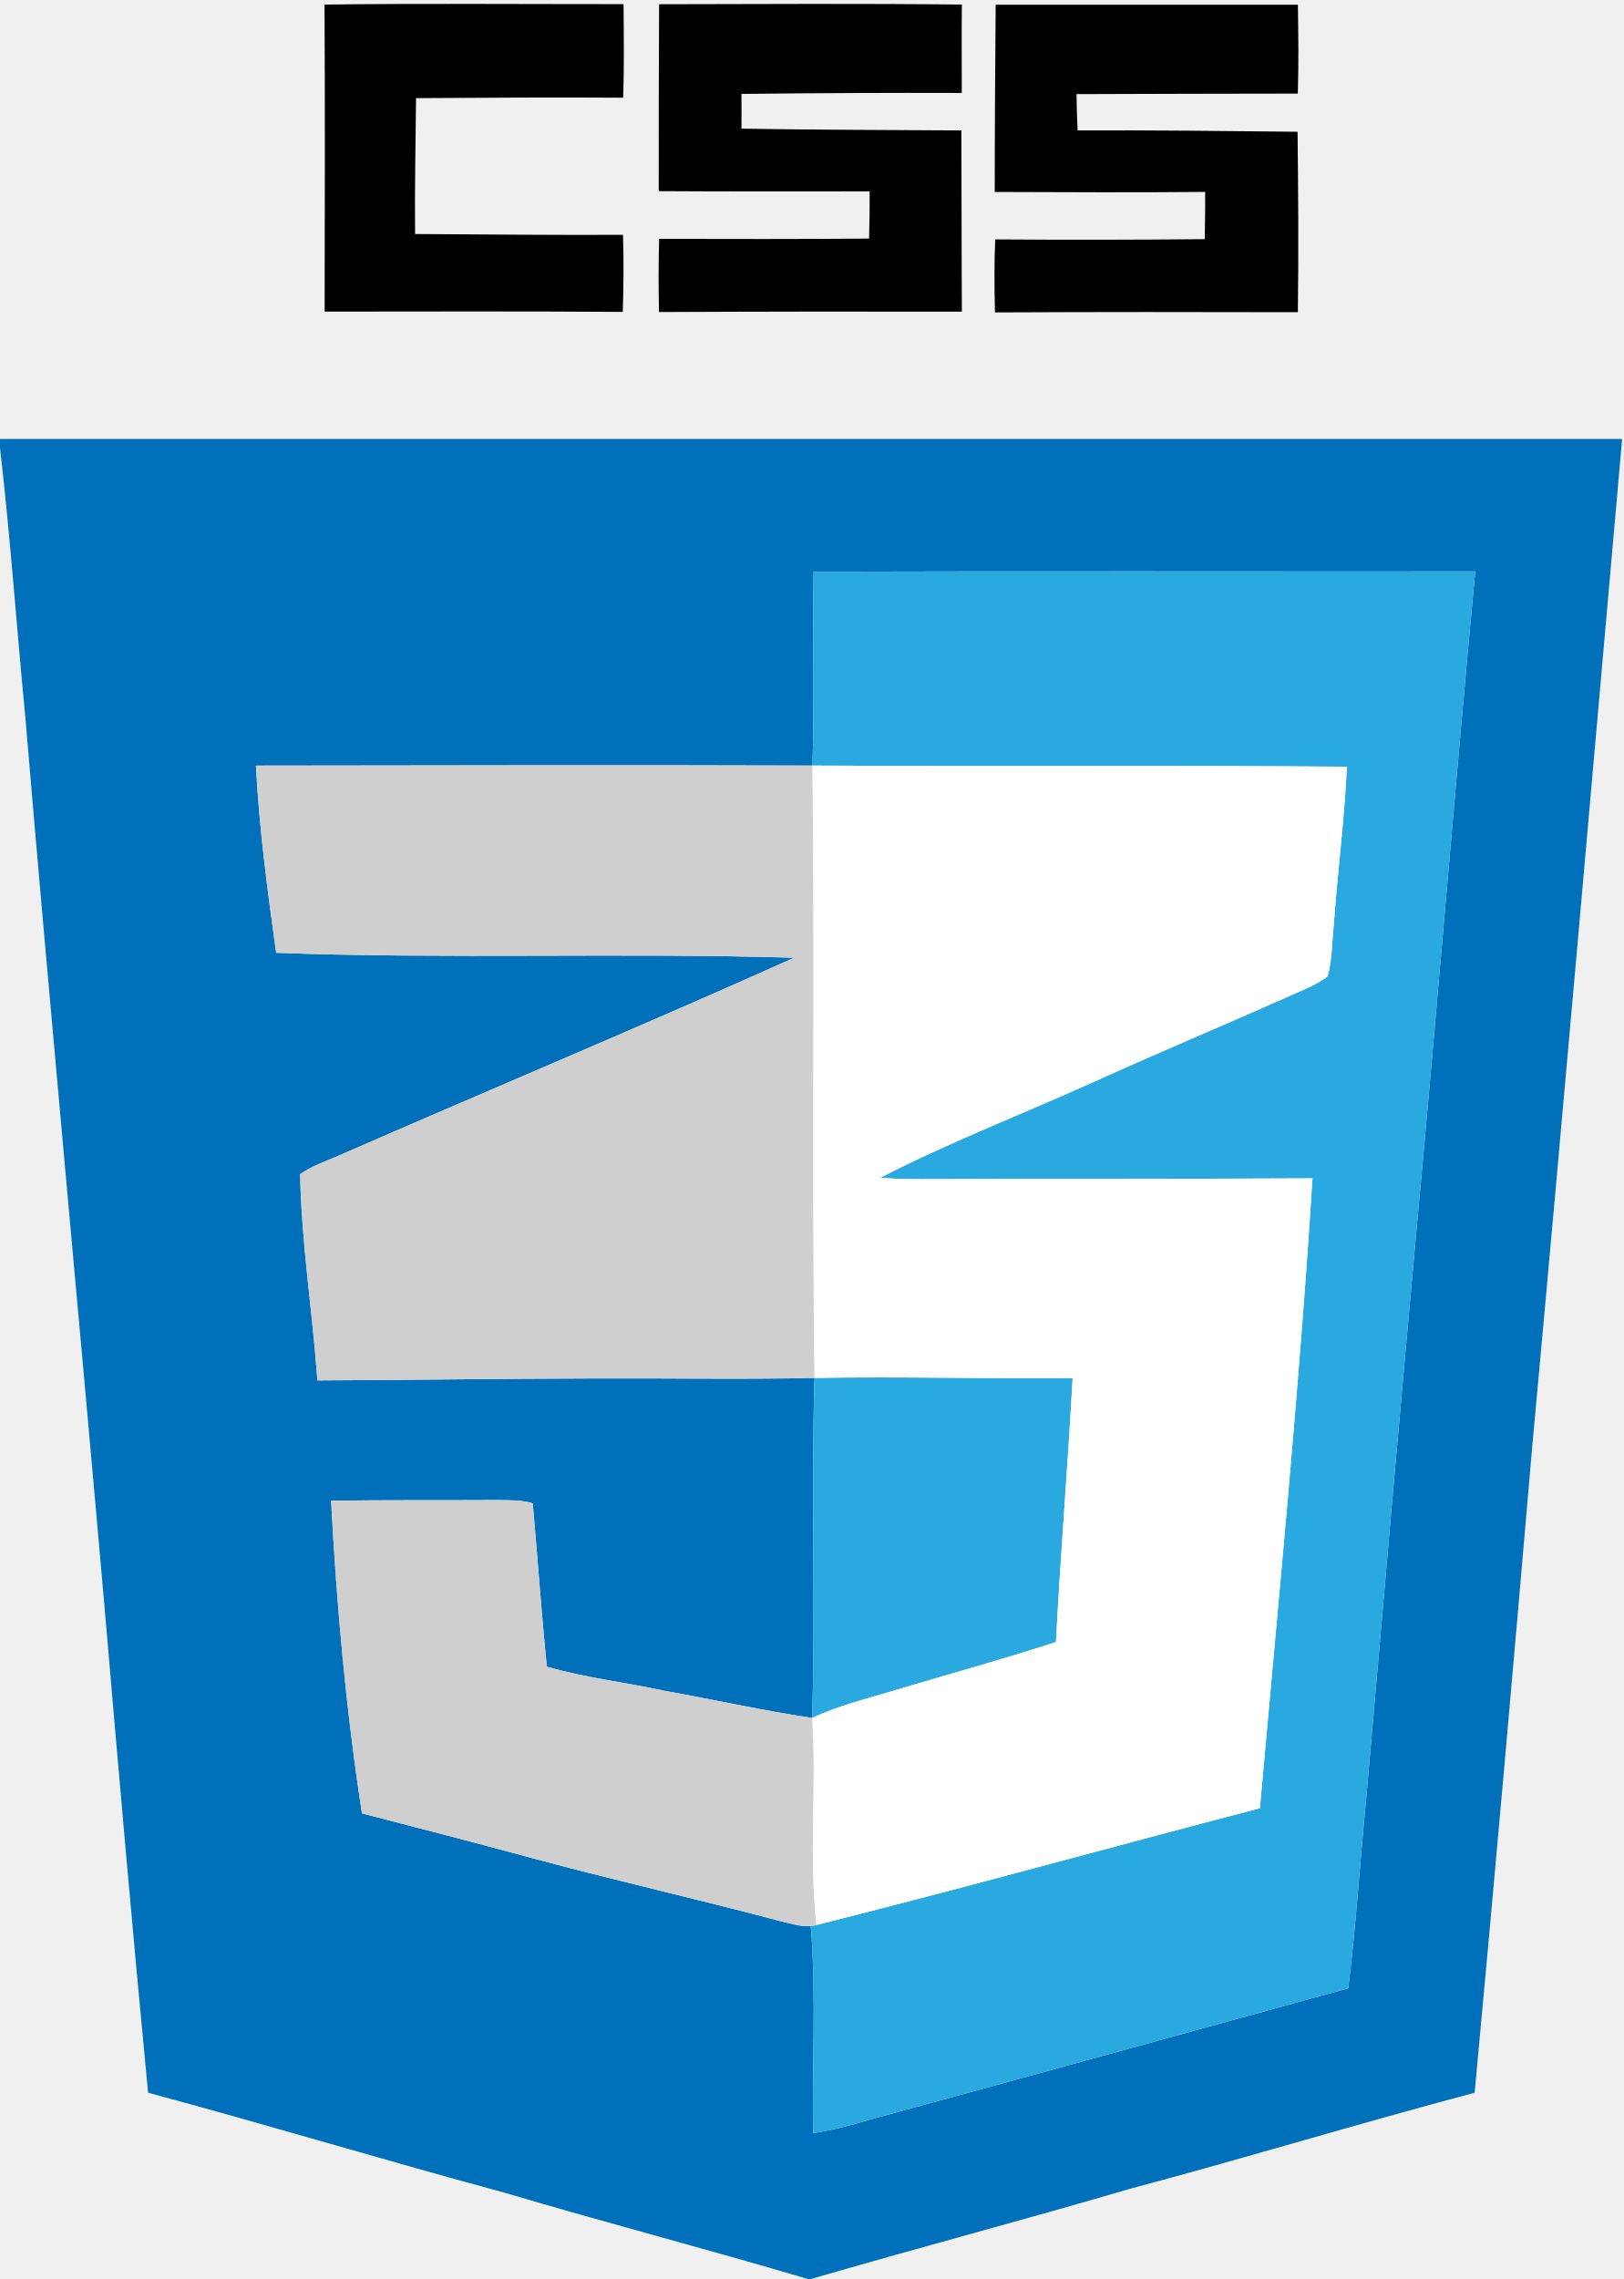
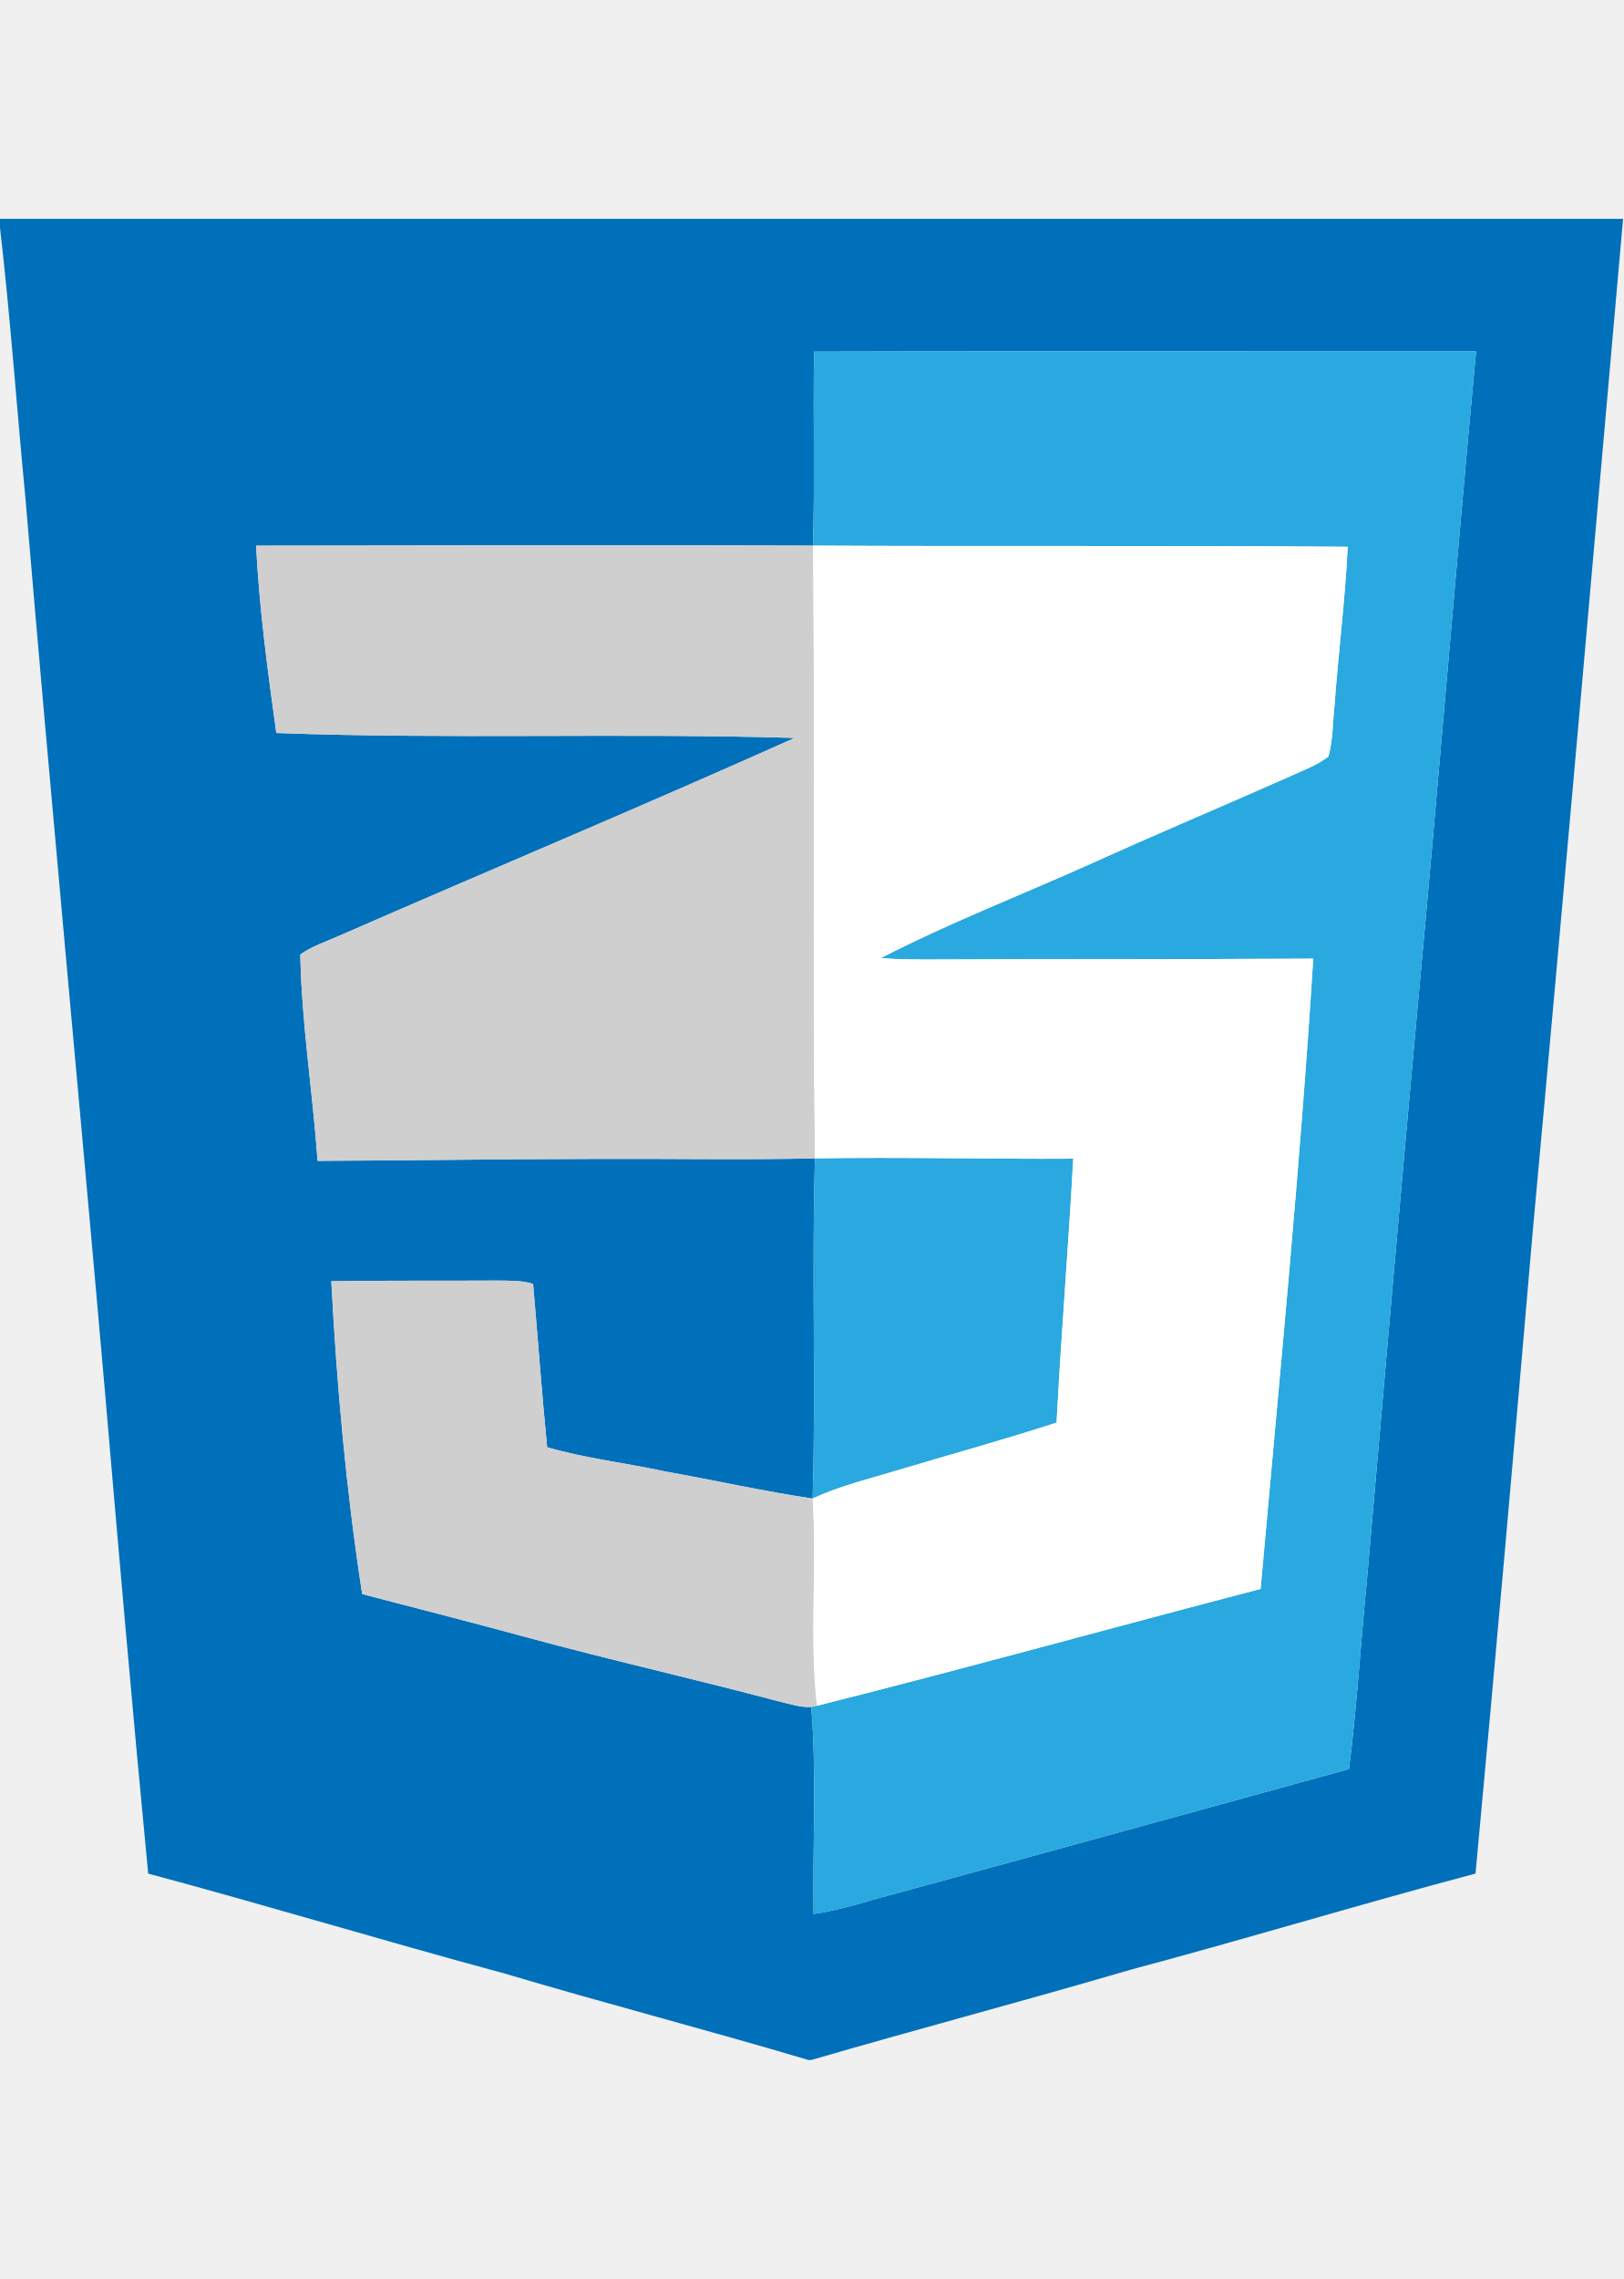
- <svg xmlns="http://www.w3.org/2000/svg" width="342pt" height="480pt" viewBox="0 0 342 480" version="1.1">
-   <g id="#000000ff">
-     <path fill="#000000" opacity="1.00" d=" M 68.37 0.96 C 89.37 0.70 110.37 0.88 131.37 0.87 C 131.42 7.44 131.52 14.01 131.28 20.58 C 116.73 20.48 102.19 20.58 87.65 20.67 C 87.55 30.21 87.36 39.75 87.45 49.29 C 102.05 49.38 116.66 49.52 131.26 49.46 C 131.43 54.86 131.37 60.28 131.21 65.69 C 110.27 65.55 89.33 65.61 68.39 65.63 C 68.44 44.07 68.48 22.52 68.37 0.96 Z" />
-     <path fill="#000000" opacity="1.00" d=" M 138.86 0.89 C 160.12 0.85 181.38 0.72 202.65 0.96 C 202.57 7.17 202.63 13.37 202.63 19.58 C 187.16 19.53 171.68 19.60 156.21 19.78 C 156.23 22.22 156.23 24.66 156.21 27.10 C 171.66 27.35 187.10 27.38 202.54 27.47 C 202.60 40.20 202.57 52.92 202.65 65.64 C 181.38 65.60 160.11 65.62 138.84 65.72 C 138.73 60.58 138.72 55.45 138.87 50.31 C 153.61 50.35 168.36 50.37 183.10 50.25 C 183.19 46.94 183.23 43.62 183.22 40.31 C 168.41 40.31 153.59 40.36 138.78 40.26 C 138.78 27.14 138.78 14.01 138.86 0.89 Z" />
-     <path fill="#000000" opacity="1.00" d=" M 209.77 1.00 C 230.99 1.00 252.22 1.00 273.44 1.00 C 273.53 7.24 273.62 13.48 273.42 19.71 C 257.88 19.70 242.34 19.79 226.80 19.82 C 226.84 22.37 226.90 24.92 227.03 27.47 C 242.48 27.40 257.93 27.59 273.37 27.75 C 273.51 40.42 273.61 53.09 273.43 65.76 C 252.16 65.70 230.89 65.70 209.62 65.80 C 209.49 60.68 209.45 55.54 209.67 50.42 C 224.38 50.53 239.10 50.51 253.82 50.37 C 253.86 47.05 253.93 43.73 253.90 40.42 C 239.13 40.56 224.35 40.48 209.57 40.43 C 209.57 27.29 209.67 14.14 209.77 1.00 Z" />
-   </g>
+ <svg xmlns="http://www.w3.org/2000/svg" width="342pt" height="480pt" viewBox="0 92.448 341.8 387.6" version="1.1">
  <g id="#0170baff">
    <path fill="#0170ba" opacity="1.00" d=" M 0.00 92.46 C 113.92 92.45 227.83 92.44 341.75 92.46 C 335.48 163.31 329.31 234.16 322.78 304.99 C 318.90 350.26 314.90 395.53 310.68 440.77 C 286.37 447.21 262.30 454.55 238.00 461.02 C 215.68 467.57 193.18 473.50 170.85 480.00 L 170.19 480.00 C 148.94 473.68 127.48 468.12 106.23 461.80 C 81.15 455.04 56.29 447.50 31.20 440.77 C 27.93 406.86 24.98 372.93 22.07 339.00 C 16.58 276.31 10.61 213.66 5.33 150.96 C 3.50 132.09 2.19 113.16 0.00 94.33 L 0.00 92.46 M 171.41 120.41 C 171.17 134.02 171.59 147.64 171.17 161.24 C 132.09 161.10 93.00 161.21 53.92 161.25 C 54.59 174.46 56.36 187.58 58.18 200.68 C 94.54 202.03 130.95 200.63 167.31 201.72 C 135.50 215.99 103.30 229.43 71.35 243.40 C 68.61 244.62 65.68 245.54 63.23 247.32 C 63.50 261.83 65.84 276.26 66.87 290.74 C 86.25 290.67 105.62 290.36 125.00 290.33 C 140.53 290.25 156.07 290.56 171.60 290.22 C 170.86 314.08 171.83 337.97 171.10 361.83 C 160.65 360.28 150.33 357.95 139.92 356.10 C 131.71 354.31 123.30 353.38 115.21 351.03 C 114.06 339.58 113.26 328.09 112.24 316.63 C 109.90 315.91 107.42 315.98 105.00 315.94 C 93.26 316.01 81.51 315.90 69.76 316.08 C 70.91 338.11 72.89 360.11 76.26 381.93 C 87.84 384.95 99.44 387.91 111.00 391.06 C 128.71 395.88 146.64 399.89 164.38 404.63 C 166.49 405.08 168.62 405.86 170.81 405.68 C 171.99 420.17 171.08 434.75 171.30 449.28 C 175.39 448.62 179.41 447.61 183.36 446.39 C 216.94 437.27 250.48 427.98 284.04 418.77 C 285.71 405.57 286.49 392.28 287.81 379.05 C 291.30 338.83 294.82 298.61 298.48 258.40 C 302.77 212.40 306.48 166.35 310.80 120.35 C 264.33 120.39 217.87 120.26 171.41 120.41 Z" />
  </g>
  <g id="#29a9dfff">
    <path fill="#29a9df" opacity="1.00" d=" M 171.41 120.41 C 217.87 120.26 264.33 120.39 310.80 120.35 C 306.48 166.35 302.77 212.40 298.48 258.40 C 294.82 298.61 291.30 338.83 287.81 379.05 C 286.49 392.28 285.71 405.57 284.04 418.77 C 250.48 427.98 216.94 437.27 183.36 446.39 C 179.41 447.61 175.39 448.62 171.30 449.28 C 171.08 434.75 171.99 420.17 170.81 405.68 C 171.11 405.62 171.72 405.50 172.02 405.44 C 203.25 397.60 234.27 388.97 265.43 380.85 C 269.37 336.65 273.74 292.47 276.51 248.18 C 250.01 248.32 223.50 248.24 197.00 248.35 C 193.14 248.37 189.28 248.35 185.44 248.07 C 199.70 240.73 214.70 234.91 229.34 228.36 C 243.39 221.99 257.61 216.02 271.71 209.77 C 274.43 208.52 277.33 207.48 279.72 205.62 C 280.66 202.17 280.61 198.56 280.98 195.03 C 281.79 183.83 283.23 172.69 283.77 161.48 C 246.24 161.18 208.71 161.44 171.17 161.24 C 171.59 147.64 171.17 134.02 171.41 120.41 Z" />
    <path fill="#29a9df" opacity="1.00" d=" M 171.60 290.22 C 189.72 289.91 207.85 290.40 225.98 290.28 C 224.97 308.81 223.43 327.31 222.47 345.84 C 211.36 349.47 200.08 352.54 188.88 355.90 C 182.91 357.72 176.78 359.16 171.10 361.83 C 171.83 337.97 170.86 314.08 171.60 290.22 Z" />
  </g>
  <g id="#cfcfcfff">
    <path fill="#cfcfcf" opacity="1.00" d=" M 53.92 161.25 C 93.00 161.21 132.09 161.10 171.17 161.24 C 171.68 204.24 171.04 247.24 171.60 290.22 C 156.07 290.56 140.53 290.25 125.00 290.33 C 105.62 290.36 86.25 290.67 66.87 290.74 C 65.84 276.26 63.50 261.83 63.23 247.32 C 65.68 245.54 68.61 244.62 71.35 243.40 C 103.30 229.43 135.50 215.99 167.31 201.72 C 130.95 200.63 94.54 202.03 58.18 200.68 C 56.36 187.58 54.59 174.46 53.92 161.25 Z" />
    <path fill="#cfcfcf" opacity="1.00" d=" M 69.76 316.08 C 81.51 315.90 93.26 316.01 105.00 315.94 C 107.42 315.98 109.90 315.91 112.24 316.63 C 113.26 328.09 114.06 339.58 115.21 351.03 C 123.30 353.38 131.71 354.31 139.92 356.10 C 150.33 357.95 160.65 360.28 171.10 361.83 C 172.10 376.35 170.35 390.97 172.02 405.44 C 171.72 405.50 171.11 405.62 170.81 405.68 C 168.62 405.86 166.49 405.08 164.38 404.63 C 146.64 399.89 128.71 395.88 111.00 391.06 C 99.44 387.91 87.84 384.95 76.26 381.93 C 72.89 360.11 70.91 338.11 69.76 316.08 Z" />
  </g>
  <g id="#ffffffff">
    <path fill="#ffffff" opacity="1.00" d=" M 171.17 161.24 C 208.71 161.44 246.24 161.18 283.77 161.48 C 283.23 172.69 281.79 183.83 280.98 195.03 C 280.61 198.56 280.66 202.17 279.72 205.62 C 277.33 207.48 274.43 208.52 271.71 209.77 C 257.61 216.02 243.39 221.99 229.34 228.36 C 214.70 234.91 199.70 240.73 185.44 248.07 C 189.28 248.35 193.14 248.37 197.00 248.35 C 223.50 248.24 250.01 248.32 276.51 248.18 C 273.74 292.47 269.37 336.65 265.43 380.85 C 234.27 388.97 203.25 397.60 172.02 405.44 C 170.35 390.97 172.10 376.35 171.10 361.83 C 176.78 359.16 182.91 357.72 188.88 355.90 C 200.08 352.54 211.36 349.47 222.47 345.84 C 223.43 327.31 224.97 308.81 225.98 290.28 C 207.85 290.40 189.72 289.91 171.60 290.22 C 171.04 247.24 171.68 204.24 171.17 161.24 Z" />
  </g>
</svg>
